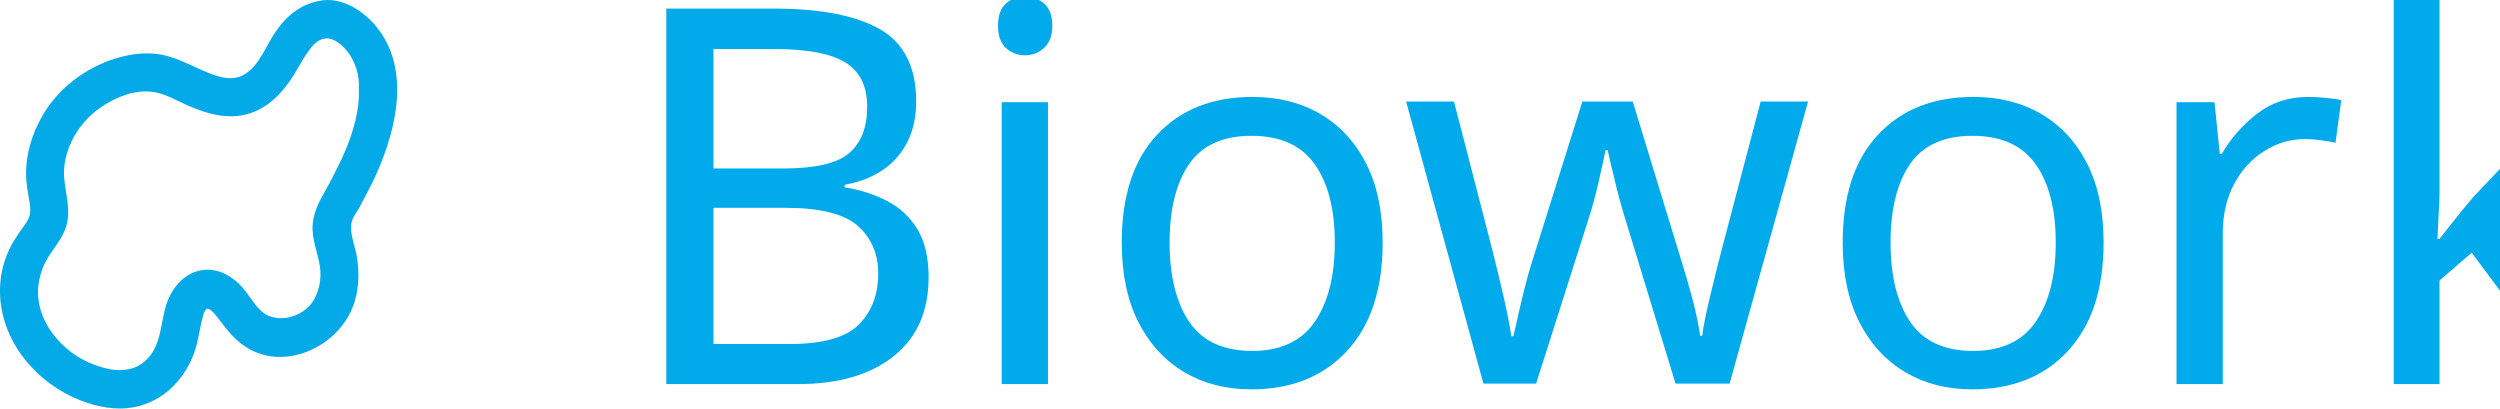
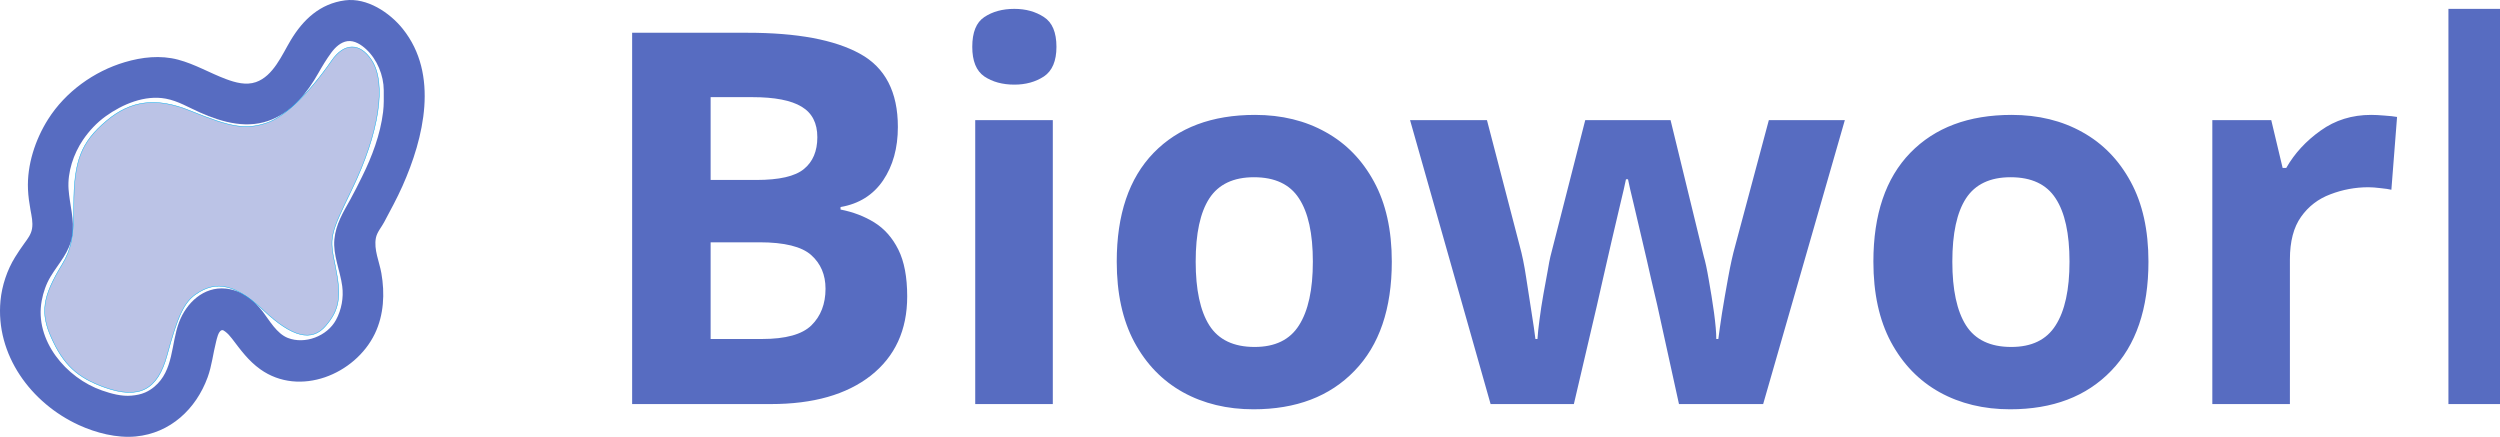
- <svg xmlns="http://www.w3.org/2000/svg" width="169.781mm" height="27.743mm" viewBox="0 0 169.781 27.743" version="1.1" id="svg1" xml:space="preserve">
+ <svg xmlns="http://www.w3.org/2000/svg" width="171.694mm" height="30mm" viewBox="0 0 171.694 30" version="1.1" id="svg1" xml:space="preserve">
  <defs id="defs1">
    <clipPath id="SvgjsClipPath1010">
      <rect width="1000" height="1000" x="0" y="0" rx="350" ry="350" id="rect2" />
    </clipPath>
  </defs>
-   <g id="layer1" transform="translate(-7.389486,-1.487516)">
-     <g clip-path="url(#SvgjsClipPath1010)" id="g2" transform="matrix(0.055,0,0,0.055,-6.62225,-12.5)">
+   <g id="layer1" transform="translate(-8.976987)">
+     <g clip-path="url(#SvgjsClipPath1010)" id="g2" transform="matrix(0.05947368,0,0,0.05947368,-6.17446,-15.12525)">
      <g transform="matrix(0.3661088,0,0,0.3661088,150,150)" id="g1">
        <svg version="1.1" width="1912" height="1912" viewBox="0 0 1912 1912" id="svg1-9">
-           <path style="fill:#04aae7;stroke:none" d="m 1374.25,286.076 c -77.971,10.267 -131.631,59.963 -171.034,125.639 -27.661,46.103 -54.894,113.19 -109.978,132.249 -31.042,10.74 -64.559,1.564 -94.293,-9.552 -51.138,-19.118 -98.062,-47.308 -151.242,-61.328 -55.651,-14.671 -113.631,-8.17 -168.047,7.977 -97.454,28.918 -187.125,93.667 -241.751,179.923 -40.748,64.343 -66.858,144.523 -63.497,221.262 0.947,21.628 3.982,43.101 7.828,64.418 3.575,19.813 8.319,39.557 4.939,59.75 -2.991,17.869 -13.637,31.493 -23.997,45.746 -10.377,14.277 -20.193,28.868 -29.489,43.879 -25.124,40.571 -41.46,89.736 -45.984,137.238 -16.263,170.778 96.229,323.25 247.244,392.397 53.841,24.653 119.55,41.649 179.25,35.964 108.901,-10.37 190.13,-86.173 226.814,-186.56 13.316,-36.44 17.09,-74.728 26.637,-112.031 2.458,-9.603 6.935,-32.522 17.329,-36.526 4.117,-1.586 8.047,1.699 11.166,3.995 8.313,6.12 15.348,14.089 21.581,22.261 27.608,36.199 51.859,70.114 89.517,96.962 123.705,88.197 298.998,16.297 361.059,-111.899 28.674,-59.231 31.924,-127.598 20.702,-191.387 -6.308,-35.854 -24.296,-74.304 -17.224,-111.098 3.464,-18.024 17.485,-33.622 25.909,-49.48 19.958,-37.572 40.481,-74.992 57.809,-113.898 67.677,-151.959 115.911,-352.371 1.223,-495.738 C 1515.425,324.617 1443.863,276.909 1374.25,286.076 m 7.469,128.72 c 22.429,-3.205 44.099,11.262 59.75,25.837 34.129,31.786 54.852,81.953 55.081,128.859 0.114,23.261 0.758,45.854 -2.132,69.086 -8.828,70.95 -34.595,139.76 -66.251,203.523 -11.964,24.099 -23.882,48.388 -36.984,71.887 -22.873,41.024 -45.822,78.098 -50.385,126.035 -4.698,49.359 18.415,99.11 24.779,147.508 4.76,36.204 -2.21,74.327 -19.624,106.43 -27.916,51.465 -97.965,77.938 -151.888,56.892 -35.045,-13.678 -57.528,-54.566 -79.247,-83.032 -28.391,-37.21 -68.965,-68.032 -116.807,-72.662 -69.746,-6.749 -123.943,44.837 -147.111,106.271 -25.676,68.083 -16.559,151.987 -77.885,203.294 -8.918,7.461 -18.27,13.379 -28.941,18.097 -13.8,6.101 -28.033,8.563 -42.945,9.982 -31.18,2.967 -64.25,-6.218 -93.359,-16.325 -112.802,-39.167 -213.482,-157.999 -190.024,-283.2 4.913,-26.221 13.95,-52.736 27.769,-75.621 26.291,-43.54 60.364,-77.335 68.5,-129.77 7.741,-49.891 -8.277,-97.217 -11.657,-146.574 -3.657,-53.403 15.686,-111.186 45.426,-154.977 19.611,-28.876 43.704,-54.578 72.124,-74.958 53.078,-38.062 123.256,-67.671 189.52,-55.174 38.778,7.313 71.808,27.73 107.363,43.439 72.41,31.993 152.327,54.028 228.73,21.482 65.276,-27.806 110.205,-84.61 144.311,-144.847 12.846,-22.688 25.831,-44.356 41.33,-65.352 12.15,-16.458 29.358,-33.101 50.558,-36.13 z" id="path1" />
+           <path id="path1" style="fill:#576cc1;fill-opacity:1;stroke:none" d="m 1374.25,286.076 c -77.971,10.267 -131.631,59.963 -171.034,125.639 -27.661,46.103 -54.894,113.19 -109.978,132.249 -31.042,10.74 -64.559,1.564 -94.293,-9.552 -51.138,-19.118 -98.062,-47.308 -151.242,-61.328 -55.651,-14.671 -113.631,-8.17 -168.047,7.977 -97.454,28.918 -187.125,93.667 -241.751,179.923 -40.748,64.343 -66.858,144.523 -63.497,221.262 0.947,21.628 3.982,43.101 7.828,64.418 3.575,19.813 8.319,39.557 4.939,59.75 -2.991,17.869 -13.637,31.493 -23.997,45.746 -10.377,14.277 -20.193,28.868 -29.489,43.879 -25.124,40.571 -41.46,89.736 -45.984,137.238 -16.263,170.778 96.229,323.25 247.244,392.397 53.841,24.653 119.55,41.649 179.25,35.964 108.901,-10.37 190.13,-86.173 226.814,-186.56 13.316,-36.44 17.09,-74.728 26.637,-112.031 2.458,-9.603 6.935,-32.522 17.329,-36.526 4.117,-1.586 8.047,1.699 11.166,3.995 8.313,6.12 15.348,14.089 21.581,22.261 27.608,36.199 51.859,70.114 89.517,96.962 123.705,88.197 298.998,16.297 361.059,-111.899 28.674,-59.231 31.924,-127.598 20.702,-191.387 -6.308,-35.854 -24.296,-74.304 -17.224,-111.098 3.464,-18.024 17.485,-33.622 25.909,-49.48 19.958,-37.572 40.481,-74.992 57.809,-113.898 67.677,-151.959 115.911,-352.371 1.223,-495.738 C 1515.425,324.617 1443.863,276.909 1374.25,286.076 m 7.469,128.72 c 22.429,-3.205 44.099,11.262 59.75,25.837 34.129,31.786 54.852,81.953 55.081,128.859 0.114,23.261 0.758,45.854 -2.132,69.086 -8.828,70.95 -34.595,139.76 -66.251,203.523 -11.964,24.099 -23.882,48.388 -36.984,71.887 -22.873,41.024 -45.822,78.098 -50.385,126.035 -4.698,49.359 18.415,99.11 24.779,147.508 4.76,36.204 -2.21,74.327 -19.624,106.43 -27.916,51.465 -97.965,77.938 -151.888,56.892 -35.045,-13.678 -57.528,-54.566 -79.247,-83.032 -28.391,-37.21 -68.965,-68.032 -116.807,-72.662 -69.746,-6.749 -123.943,44.837 -147.111,106.271 -25.676,68.083 -16.559,151.987 -77.885,203.294 -8.918,7.461 -18.27,13.379 -28.941,18.097 -13.8,6.101 -28.033,8.563 -42.945,9.982 -31.18,2.967 -64.25,-6.218 -93.359,-16.325 -112.802,-39.167 -213.482,-157.999 -190.024,-283.2 4.913,-26.221 13.95,-52.736 27.769,-75.621 26.291,-43.54 60.364,-77.335 68.5,-129.77 7.741,-49.891 -8.277,-97.217 -11.657,-146.574 -3.657,-53.403 15.686,-111.186 45.426,-154.977 19.611,-28.876 43.704,-54.578 72.124,-74.958 53.078,-38.062 123.256,-67.671 189.52,-55.174 38.778,7.313 71.808,27.73 107.363,43.439 72.41,31.993 152.327,54.028 228.73,21.482 65.276,-27.806 110.205,-84.61 144.311,-144.847 12.846,-22.688 25.831,-44.356 41.33,-65.352 12.15,-16.458 29.358,-33.101 50.558,-36.13 z" />
        </svg>
      </g>
+       <path style="fill:#576cc1;fill-opacity:0.403;stroke:#01aaeb;stroke-width:0.118;stroke-dasharray:none" d="m 61.128,100.564 c -7.114,-2.522 -10.728,-5.888 -13.879,-12.928 -2.9,-6.478 -2.284,-10.652 2.8,-18.982 2.357,-3.862 3.025,-7.232 3.029,-15.287 0.006,-11.583 1.879,-16.437 8.489,-21.999 6.38,-5.369 13.021,-6.163 21.767,-2.604 10.746,4.373 14.366,4.946 19.832,3.142 4.608,-1.521 10.897,-7.559 16.867,-16.194 3.222,-4.661 7.339,-4.699 10.354,-0.098 3.934,6.003 1.98,18.864 -5.083,33.466 -5.822,12.036 -5.907,12.424 -4.349,19.927 1.653,7.964 1.106,11.392 -2.484,15.573 -3.616,4.211 -8.633,2.989 -15.991,-3.893 -7.332,-6.858 -12.357,-8.077 -17.745,-4.303 -3.033,2.125 -4.684,5.635 -7.435,15.813 -2.443,9.039 -7.255,11.529 -16.171,8.368 z" id="path5" transform="matrix(4.448747,0,0,4.448747,103.8184,254.3185)" />
    </g>
-     <text xml:space="preserve" style="font-style:normal;font-variant:normal;font-weight:normal;font-stretch:normal;font-size:35.714px;font-family:Figtree;-inkscape-font-specification:'Figtree, @wght=400';font-variant-ligatures:normal;font-variant-caps:normal;font-variant-numeric:normal;font-variant-east-asian:normal;font-variation-settings:'wght' 400;text-align:start;writing-mode:lr-tb;direction:ltr;text-anchor:start;fill:#01aaeb;fill-opacity:1;stroke-width:2.981;stroke-dasharray:none" x="49.171" y="27.571" id="text1">
-       <tspan id="tspan1" style="font-style:normal;font-variant:normal;font-weight:normal;font-stretch:normal;font-size:35.714px;font-family:Figtree;-inkscape-font-specification:'Figtree, @wght=400';font-variant-ligatures:normal;font-variant-caps:normal;font-variant-numeric:normal;font-variant-east-asian:normal;font-variation-settings:'wght' 400;fill:#01aaeb;fill-opacity:1;stroke-width:2.981;stroke-dasharray:none" x="49.171" y="27.571">Biowork</tspan>
+     <text xml:space="preserve" style="font-style:normal;font-variant:normal;font-weight:600;font-stretch:normal;font-size:35.714px;font-family:Figtree;-inkscape-font-specification:'Figtree, Semi-Bold';font-variant-ligatures:normal;font-variant-caps:normal;font-variant-numeric:normal;font-variant-east-asian:normal;text-align:start;writing-mode:lr-tb;direction:ltr;text-anchor:start;fill:#576cc1;fill-opacity:1;stroke-width:2.981;stroke-dasharray:none" x="49.171" y="27.75" id="text1">
+       <tspan id="tspan1" style="font-style:normal;font-variant:normal;font-weight:600;font-stretch:normal;font-size:35.714px;font-family:Figtree;-inkscape-font-specification:'Figtree, Semi-Bold';font-variant-ligatures:normal;font-variant-caps:normal;font-variant-numeric:normal;font-variant-east-asian:normal;fill:#576cc1;fill-opacity:1;stroke-width:2.981;stroke-dasharray:none" x="49.171" y="27.75">Biowork</tspan>
    </text>
  </g>
</svg>
